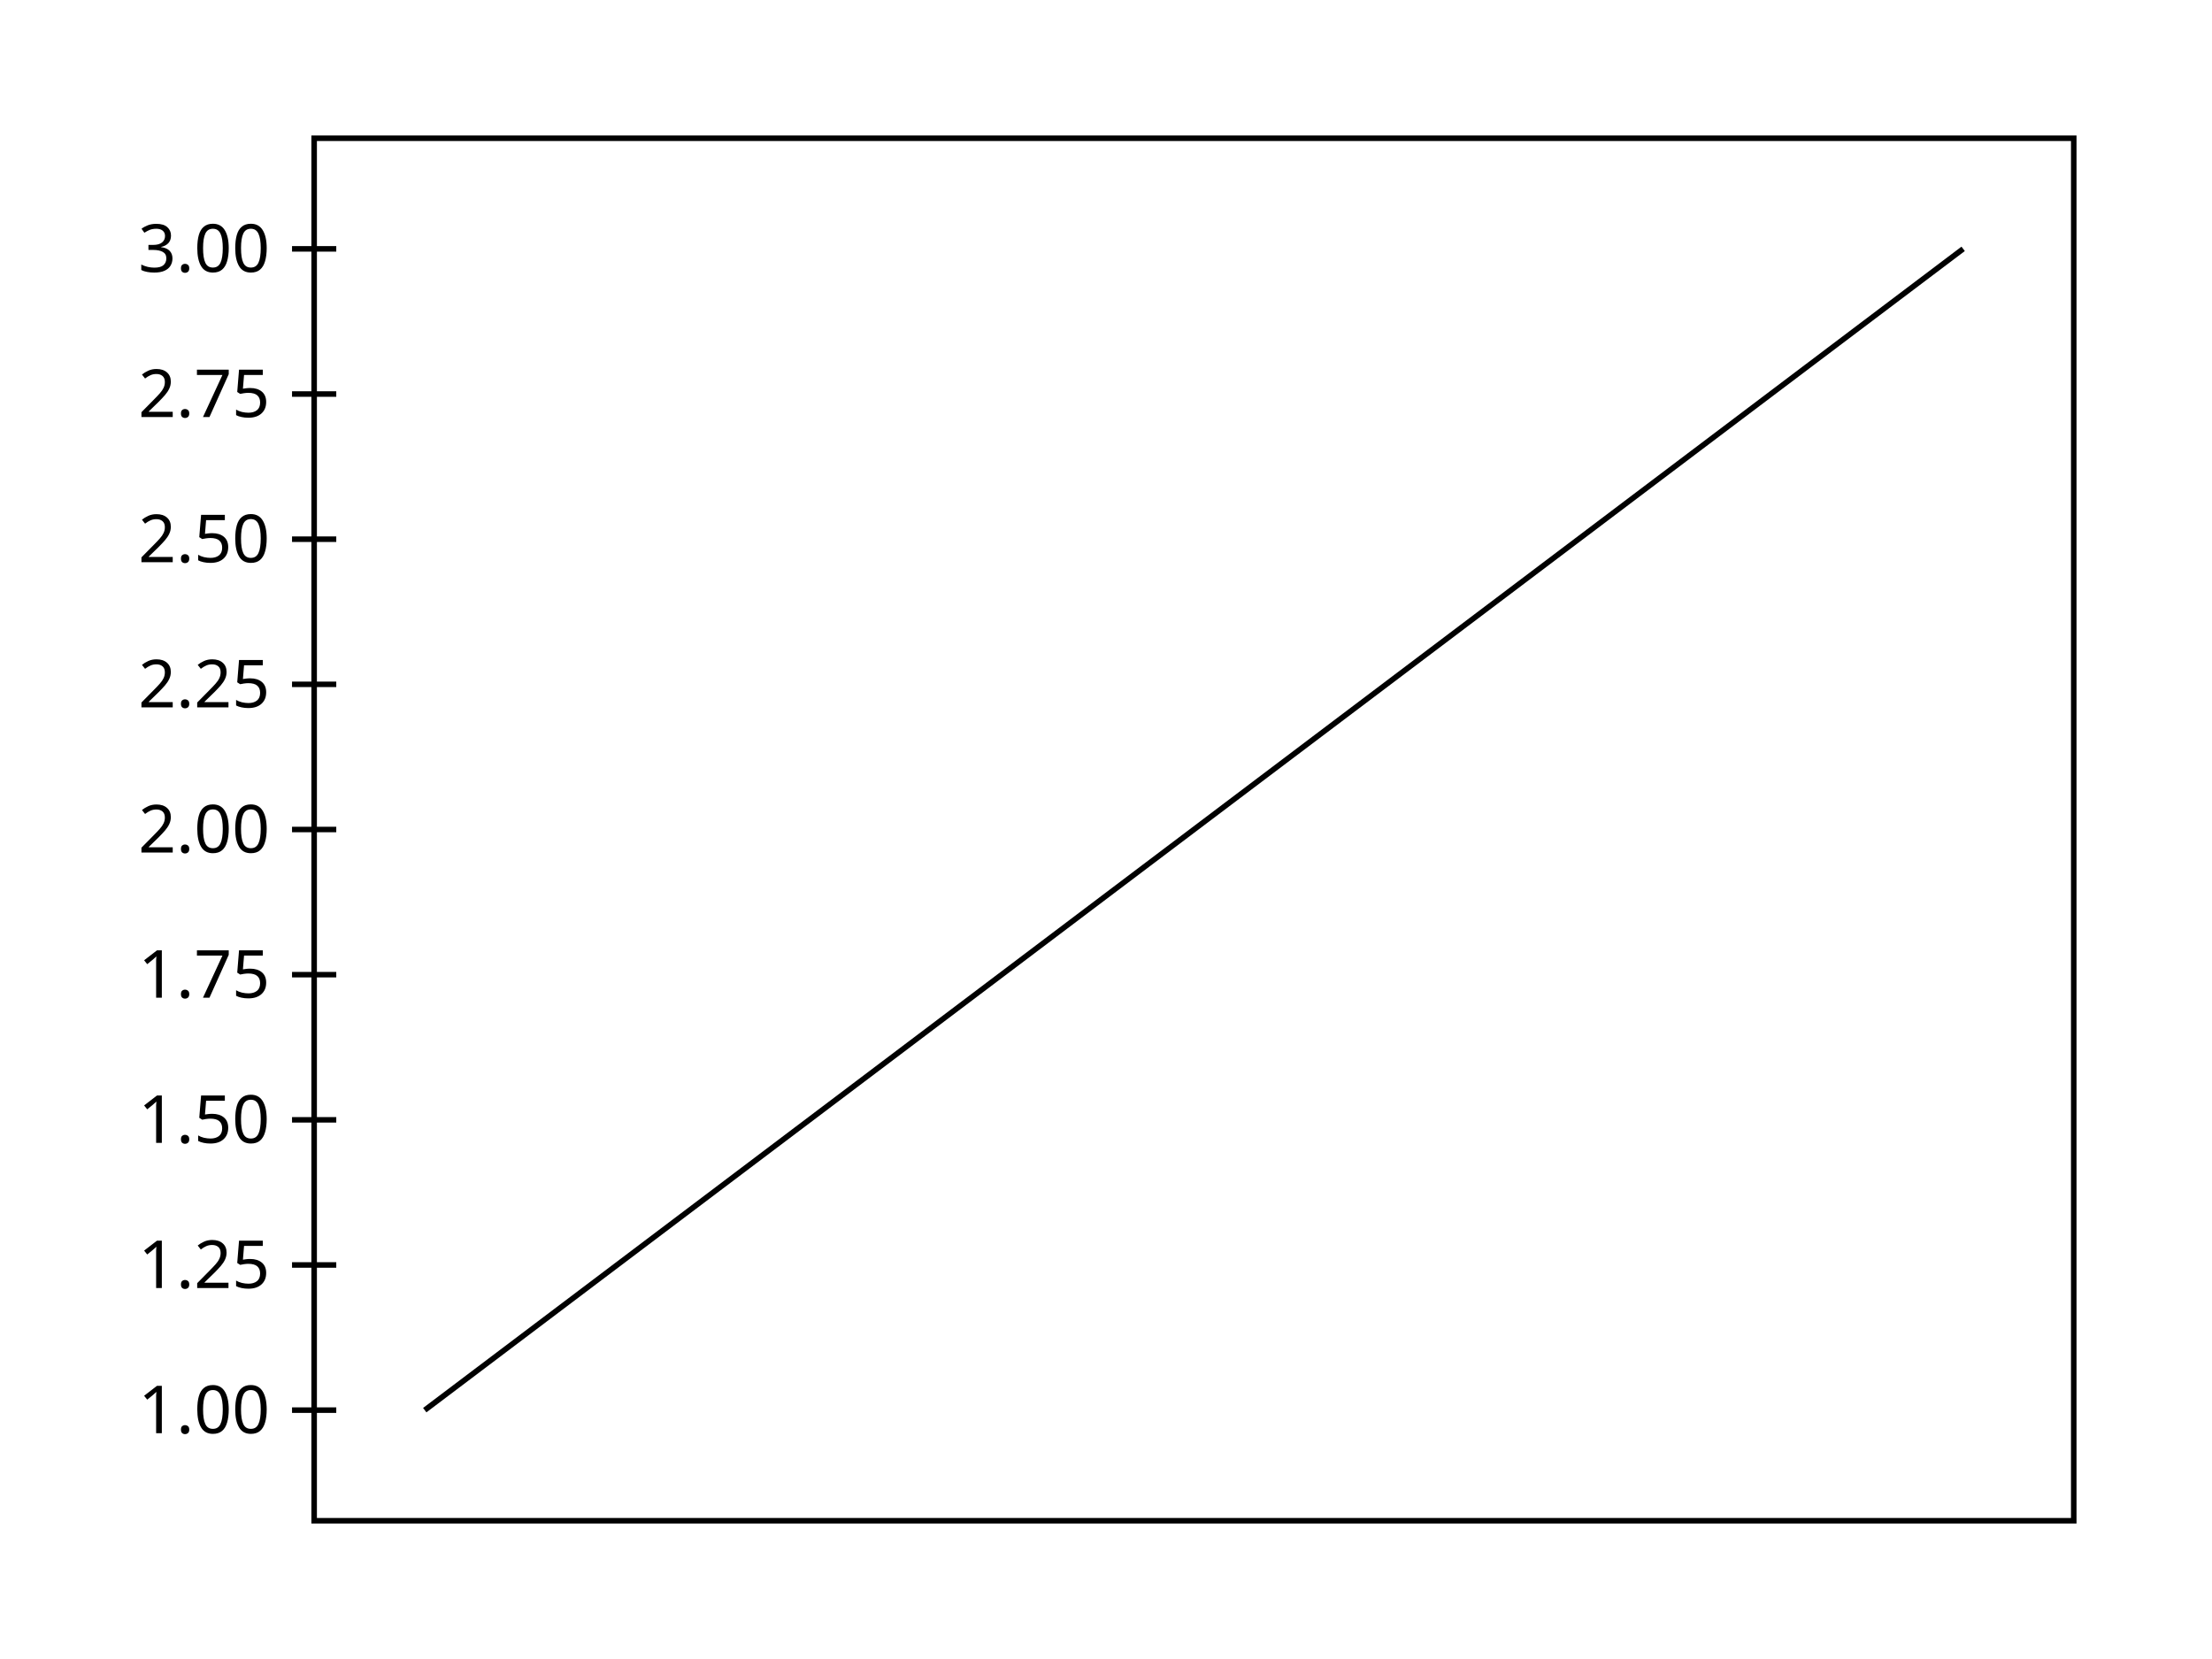
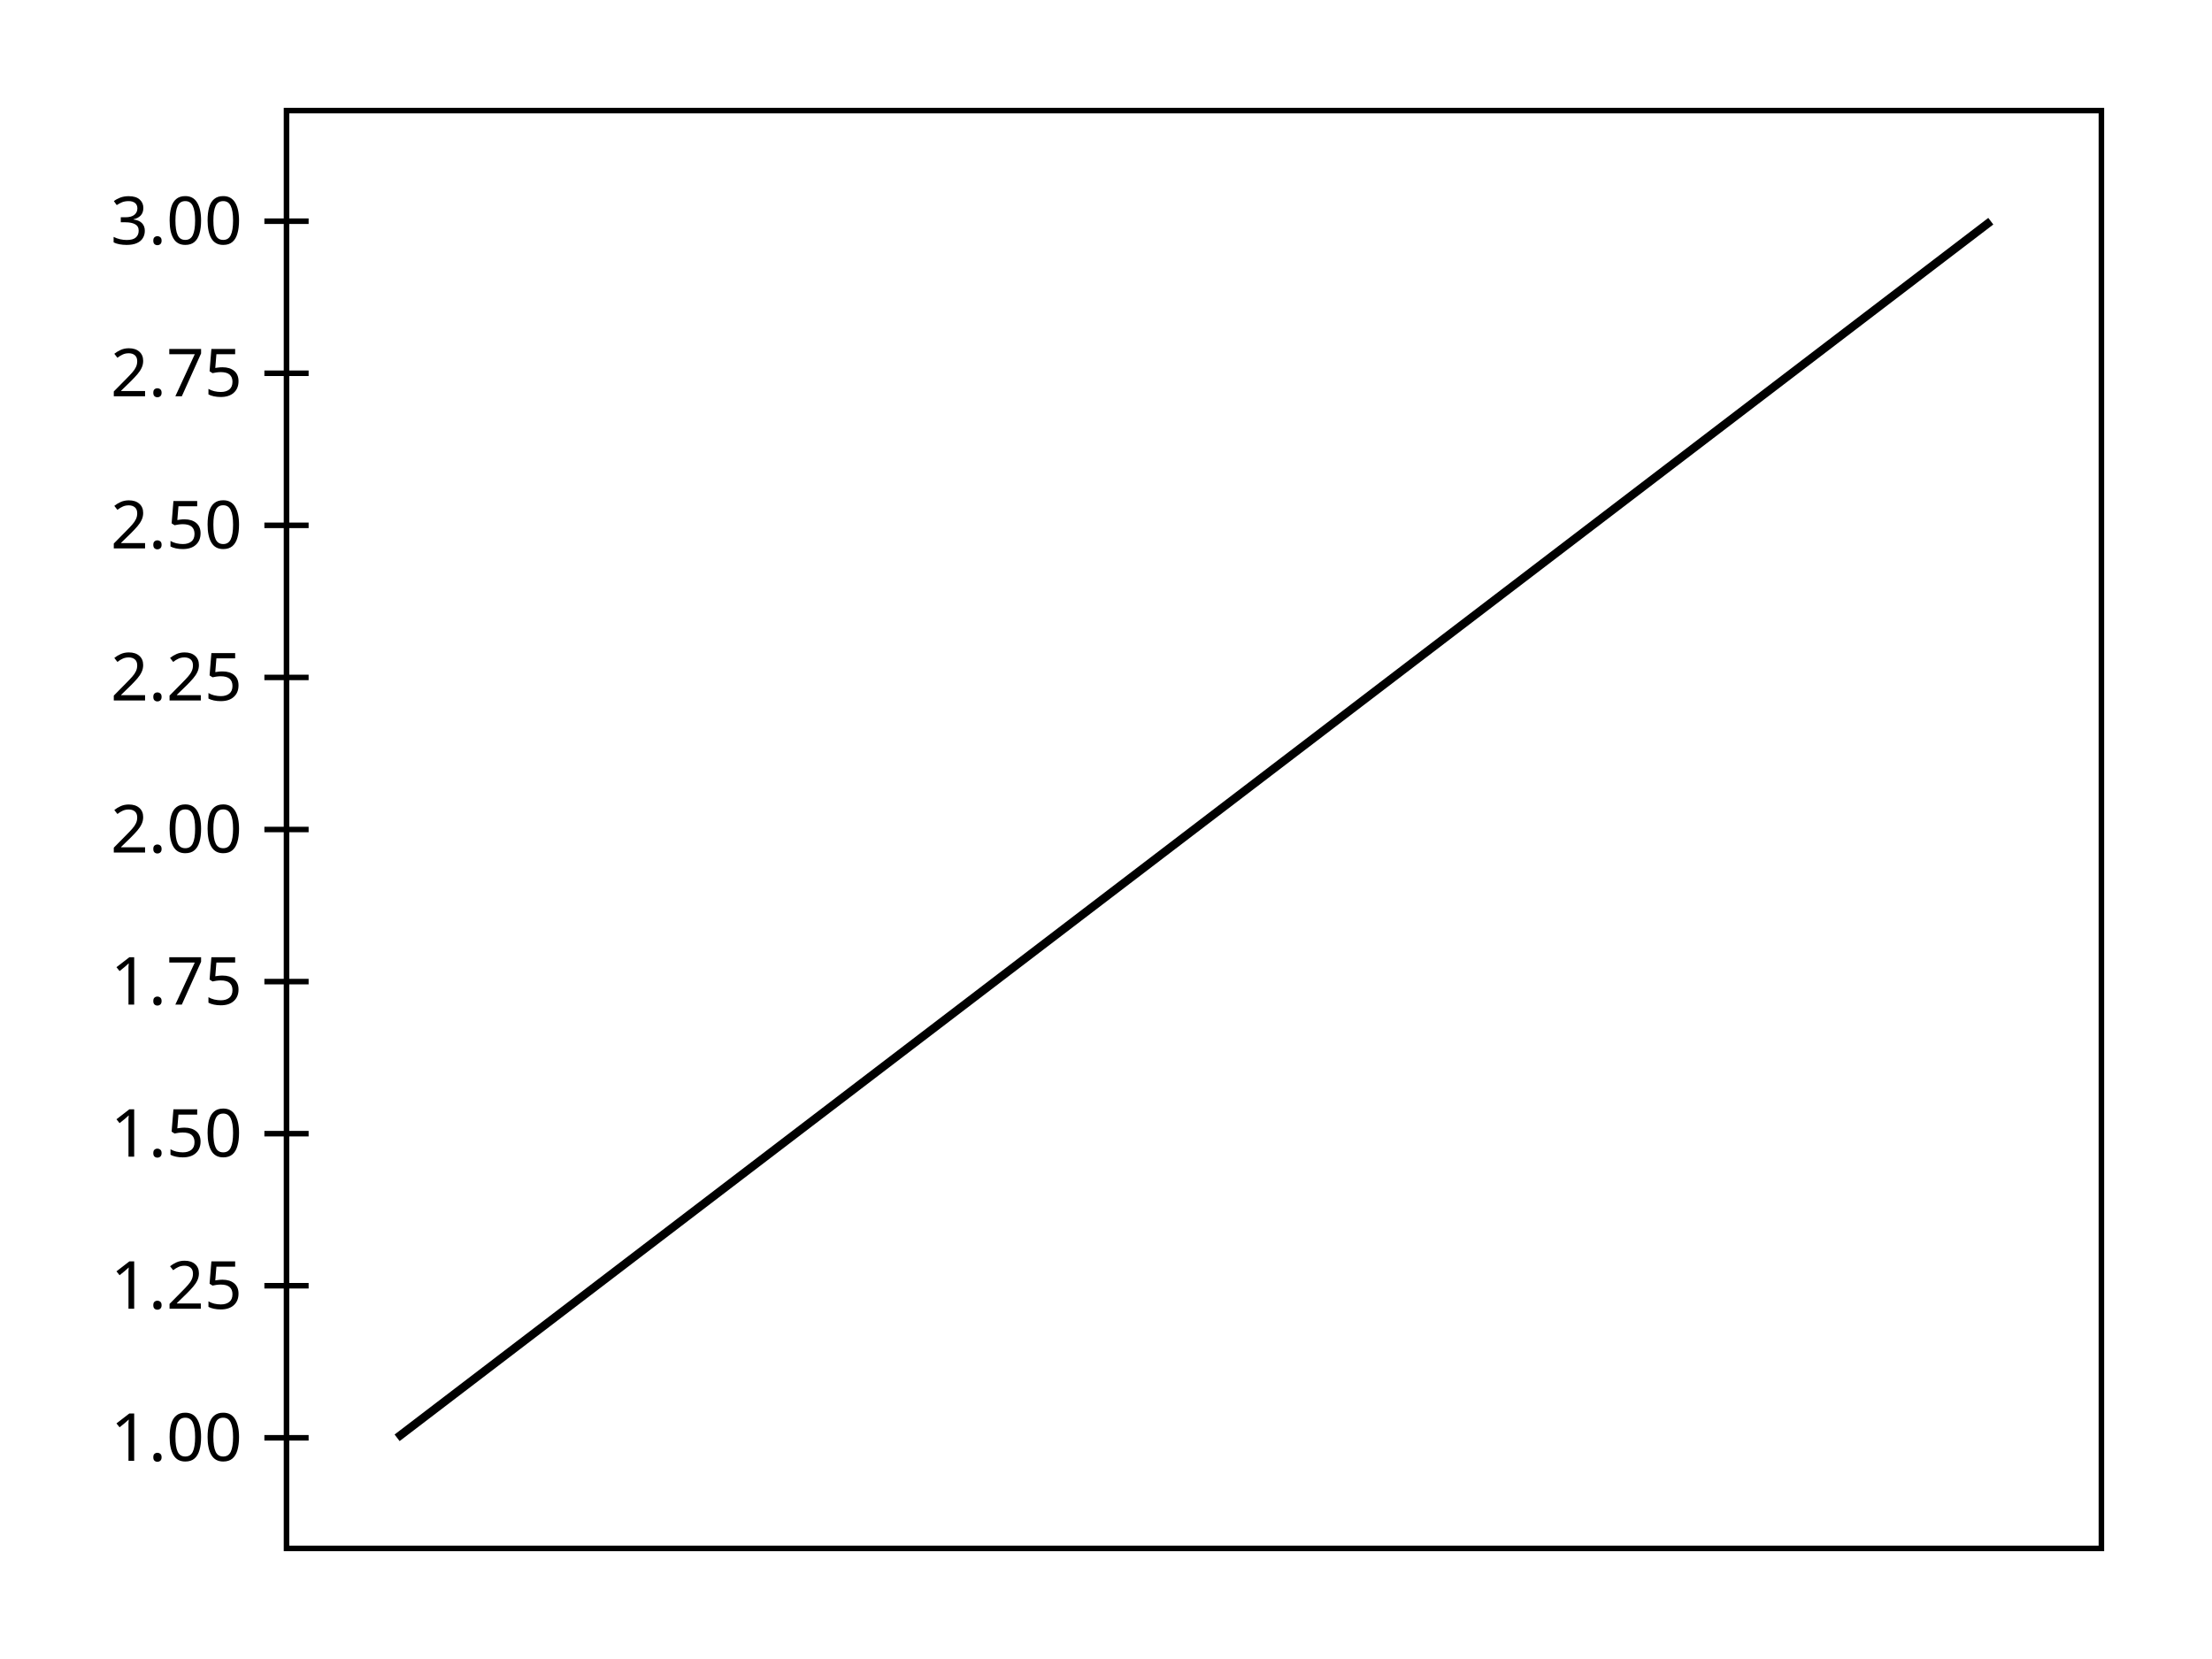
<svg xmlns="http://www.w3.org/2000/svg" height="300" viewBox="0 0 400 300" width="400">
  <rect fill="#ffffff" height="100%" width="100%" />
  <clipPath id="eidoplot-clip1">
-     <path d="M56.808,25 L375,25 L375,275 L56.808,275 z" />
+     <path d="M51.808,20 L380,20 L380,280 L51.808,280 z" />
  </clipPath>
  <g clip-path="url(#eidoplot-clip1)">
-     <path d="M76.808,255 L215.904,150 L355,45" fill="none" stroke="#000000" stroke-width="1" />
+     <path d="M71.808,260 L215.904,150 L360,40" fill="none" stroke="#000000" stroke-width="1.5" />
  </g>
-   <path d="M20,-4 L20,4 M46.25,-4 L46.25,4 M72.5,-4 L72.5,4 M98.75,-4 L98.75,4 M125,-4 L125,4 M151.25,-4 L151.25,4 M177.5,-4 L177.5,4 M203.75,-4 L203.75,4 M230,-4 L230,4" fill="none" stroke="#000000" stroke-width="1" transform="matrix(-0.00000004371139 -1 1 -0.00000004371139 56.808 275)" />
-   <text dominant-baseline="middle" fill="#000000" font-family="sans-serif" font-size="12" font-stretch="normal" font-style="normal" font-weight="400" text-anchor="end" text-rendering="optimizeLegibility" transform="matrix(1 0 0 1 48.808 255)">
+   <path d="M20,-4 L20,4 M47.5,-4 L47.5,4 M75,-4 L75,4 M102.5,-4 L102.5,4 M130,-4 L130,4 M157.5,-4 L157.5,4 M185,-4 L185,4 M212.5,-4 L212.5,4 M240,-4 L240,4" fill="none" stroke="#000000" stroke-width="1" transform="matrix(-0.00000004371139 -1 1 -0.00000004371139 51.808 280)" />
+   <text dominant-baseline="middle" fill="#000000" font-family="sans-serif" font-size="12" font-stretch="normal" font-style="normal" font-weight="400" text-anchor="end" text-rendering="optimizeLegibility" transform="matrix(1 0 0 1 43.808 260)">
1.00
</text>
-   <text dominant-baseline="middle" fill="#000000" font-family="sans-serif" font-size="12" font-stretch="normal" font-style="normal" font-weight="400" text-anchor="end" text-rendering="optimizeLegibility" transform="matrix(1 0 0 1 48.808 228.75)">
+   <text dominant-baseline="middle" fill="#000000" font-family="sans-serif" font-size="12" font-stretch="normal" font-style="normal" font-weight="400" text-anchor="end" text-rendering="optimizeLegibility" transform="matrix(1 0 0 1 43.808 232.5)">
1.25
</text>
-   <text dominant-baseline="middle" fill="#000000" font-family="sans-serif" font-size="12" font-stretch="normal" font-style="normal" font-weight="400" text-anchor="end" text-rendering="optimizeLegibility" transform="matrix(1 0 0 1 48.808 202.5)">
+   <text dominant-baseline="middle" fill="#000000" font-family="sans-serif" font-size="12" font-stretch="normal" font-style="normal" font-weight="400" text-anchor="end" text-rendering="optimizeLegibility" transform="matrix(1 0 0 1 43.808 205)">
1.50
</text>
-   <text dominant-baseline="middle" fill="#000000" font-family="sans-serif" font-size="12" font-stretch="normal" font-style="normal" font-weight="400" text-anchor="end" text-rendering="optimizeLegibility" transform="matrix(1 0 0 1 48.808 176.25)">
+   <text dominant-baseline="middle" fill="#000000" font-family="sans-serif" font-size="12" font-stretch="normal" font-style="normal" font-weight="400" text-anchor="end" text-rendering="optimizeLegibility" transform="matrix(1 0 0 1 43.808 177.5)">
1.75
</text>
-   <text dominant-baseline="middle" fill="#000000" font-family="sans-serif" font-size="12" font-stretch="normal" font-style="normal" font-weight="400" text-anchor="end" text-rendering="optimizeLegibility" transform="matrix(1 0 0 1 48.808 150)">
+   <text dominant-baseline="middle" fill="#000000" font-family="sans-serif" font-size="12" font-stretch="normal" font-style="normal" font-weight="400" text-anchor="end" text-rendering="optimizeLegibility" transform="matrix(1 0 0 1 43.808 150)">
2.00
</text>
-   <text dominant-baseline="middle" fill="#000000" font-family="sans-serif" font-size="12" font-stretch="normal" font-style="normal" font-weight="400" text-anchor="end" text-rendering="optimizeLegibility" transform="matrix(1 0 0 1 48.808 123.75)">
+   <text dominant-baseline="middle" fill="#000000" font-family="sans-serif" font-size="12" font-stretch="normal" font-style="normal" font-weight="400" text-anchor="end" text-rendering="optimizeLegibility" transform="matrix(1 0 0 1 43.808 122.5)">
2.25
</text>
-   <text dominant-baseline="middle" fill="#000000" font-family="sans-serif" font-size="12" font-stretch="normal" font-style="normal" font-weight="400" text-anchor="end" text-rendering="optimizeLegibility" transform="matrix(1 0 0 1 48.808 97.5)">
+   <text dominant-baseline="middle" fill="#000000" font-family="sans-serif" font-size="12" font-stretch="normal" font-style="normal" font-weight="400" text-anchor="end" text-rendering="optimizeLegibility" transform="matrix(1 0 0 1 43.808 95)">
2.50
</text>
-   <text dominant-baseline="middle" fill="#000000" font-family="sans-serif" font-size="12" font-stretch="normal" font-style="normal" font-weight="400" text-anchor="end" text-rendering="optimizeLegibility" transform="matrix(1 0 0 1 48.808 71.25)">
+   <text dominant-baseline="middle" fill="#000000" font-family="sans-serif" font-size="12" font-stretch="normal" font-style="normal" font-weight="400" text-anchor="end" text-rendering="optimizeLegibility" transform="matrix(1 0 0 1 43.808 67.5)">
2.75
</text>
-   <text dominant-baseline="middle" fill="#000000" font-family="sans-serif" font-size="12" font-stretch="normal" font-style="normal" font-weight="400" text-anchor="end" text-rendering="optimizeLegibility" transform="matrix(1 0 0 1 48.808 45)">
+   <text dominant-baseline="middle" fill="#000000" font-family="sans-serif" font-size="12" font-stretch="normal" font-style="normal" font-weight="400" text-anchor="end" text-rendering="optimizeLegibility" transform="matrix(1 0 0 1 43.808 40)">
3.00
</text>
-   <rect fill="none" height="250" stroke="#000000" stroke-width="1" width="318.192" x="56.808" y="25" />
+   <rect fill="none" height="260" stroke="#000000" stroke-width="1" width="328.192" x="51.808" y="20" />
</svg>
